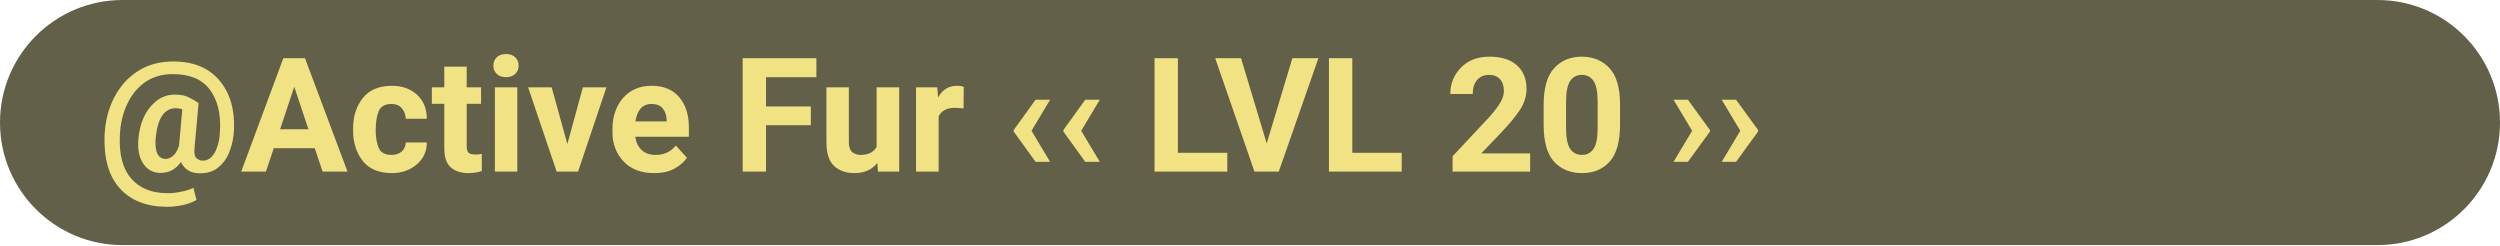
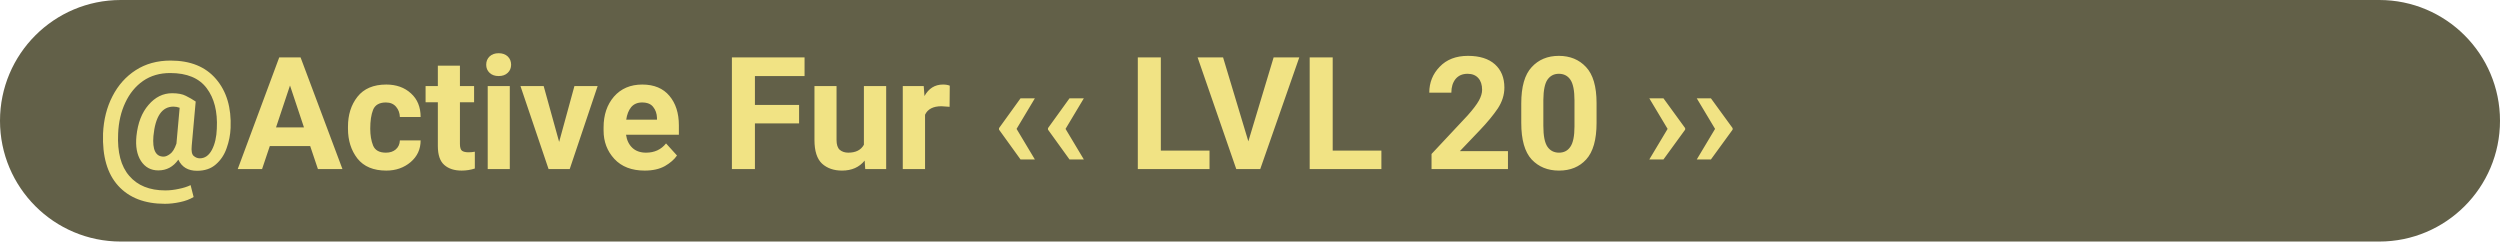
- <svg xmlns="http://www.w3.org/2000/svg" width="204" height="20" viewBox="0 0 204 20" role="img" aria-label="@Active Fur ‹‹ LVL 20 ››">
-   <rect x="0" y="0" width="204" height="20" rx="10" ry="10" fill="#626048" />
+ <svg xmlns="http://www.w3.org/2000/svg" width="207" height="20" viewBox="0 0 207 20" role="img" aria-label="@Active Fur ‹‹ LVL 20 ››">
+   <rect x="0" y="0" width="207" height="20" rx="10" ry="10" fill="#626048" />
  <text x="8" y="14" font-family="system-ui, -apple-system, 'Segoe UI', Roboto, 'Helvetica Neue', Arial, sans-serif" font-size="13" font-weight="600" fill="#F1E384" text-rendering="geometricPrecision">@Active Fur ‹‹ LVL 20 ››</text>
</svg>
